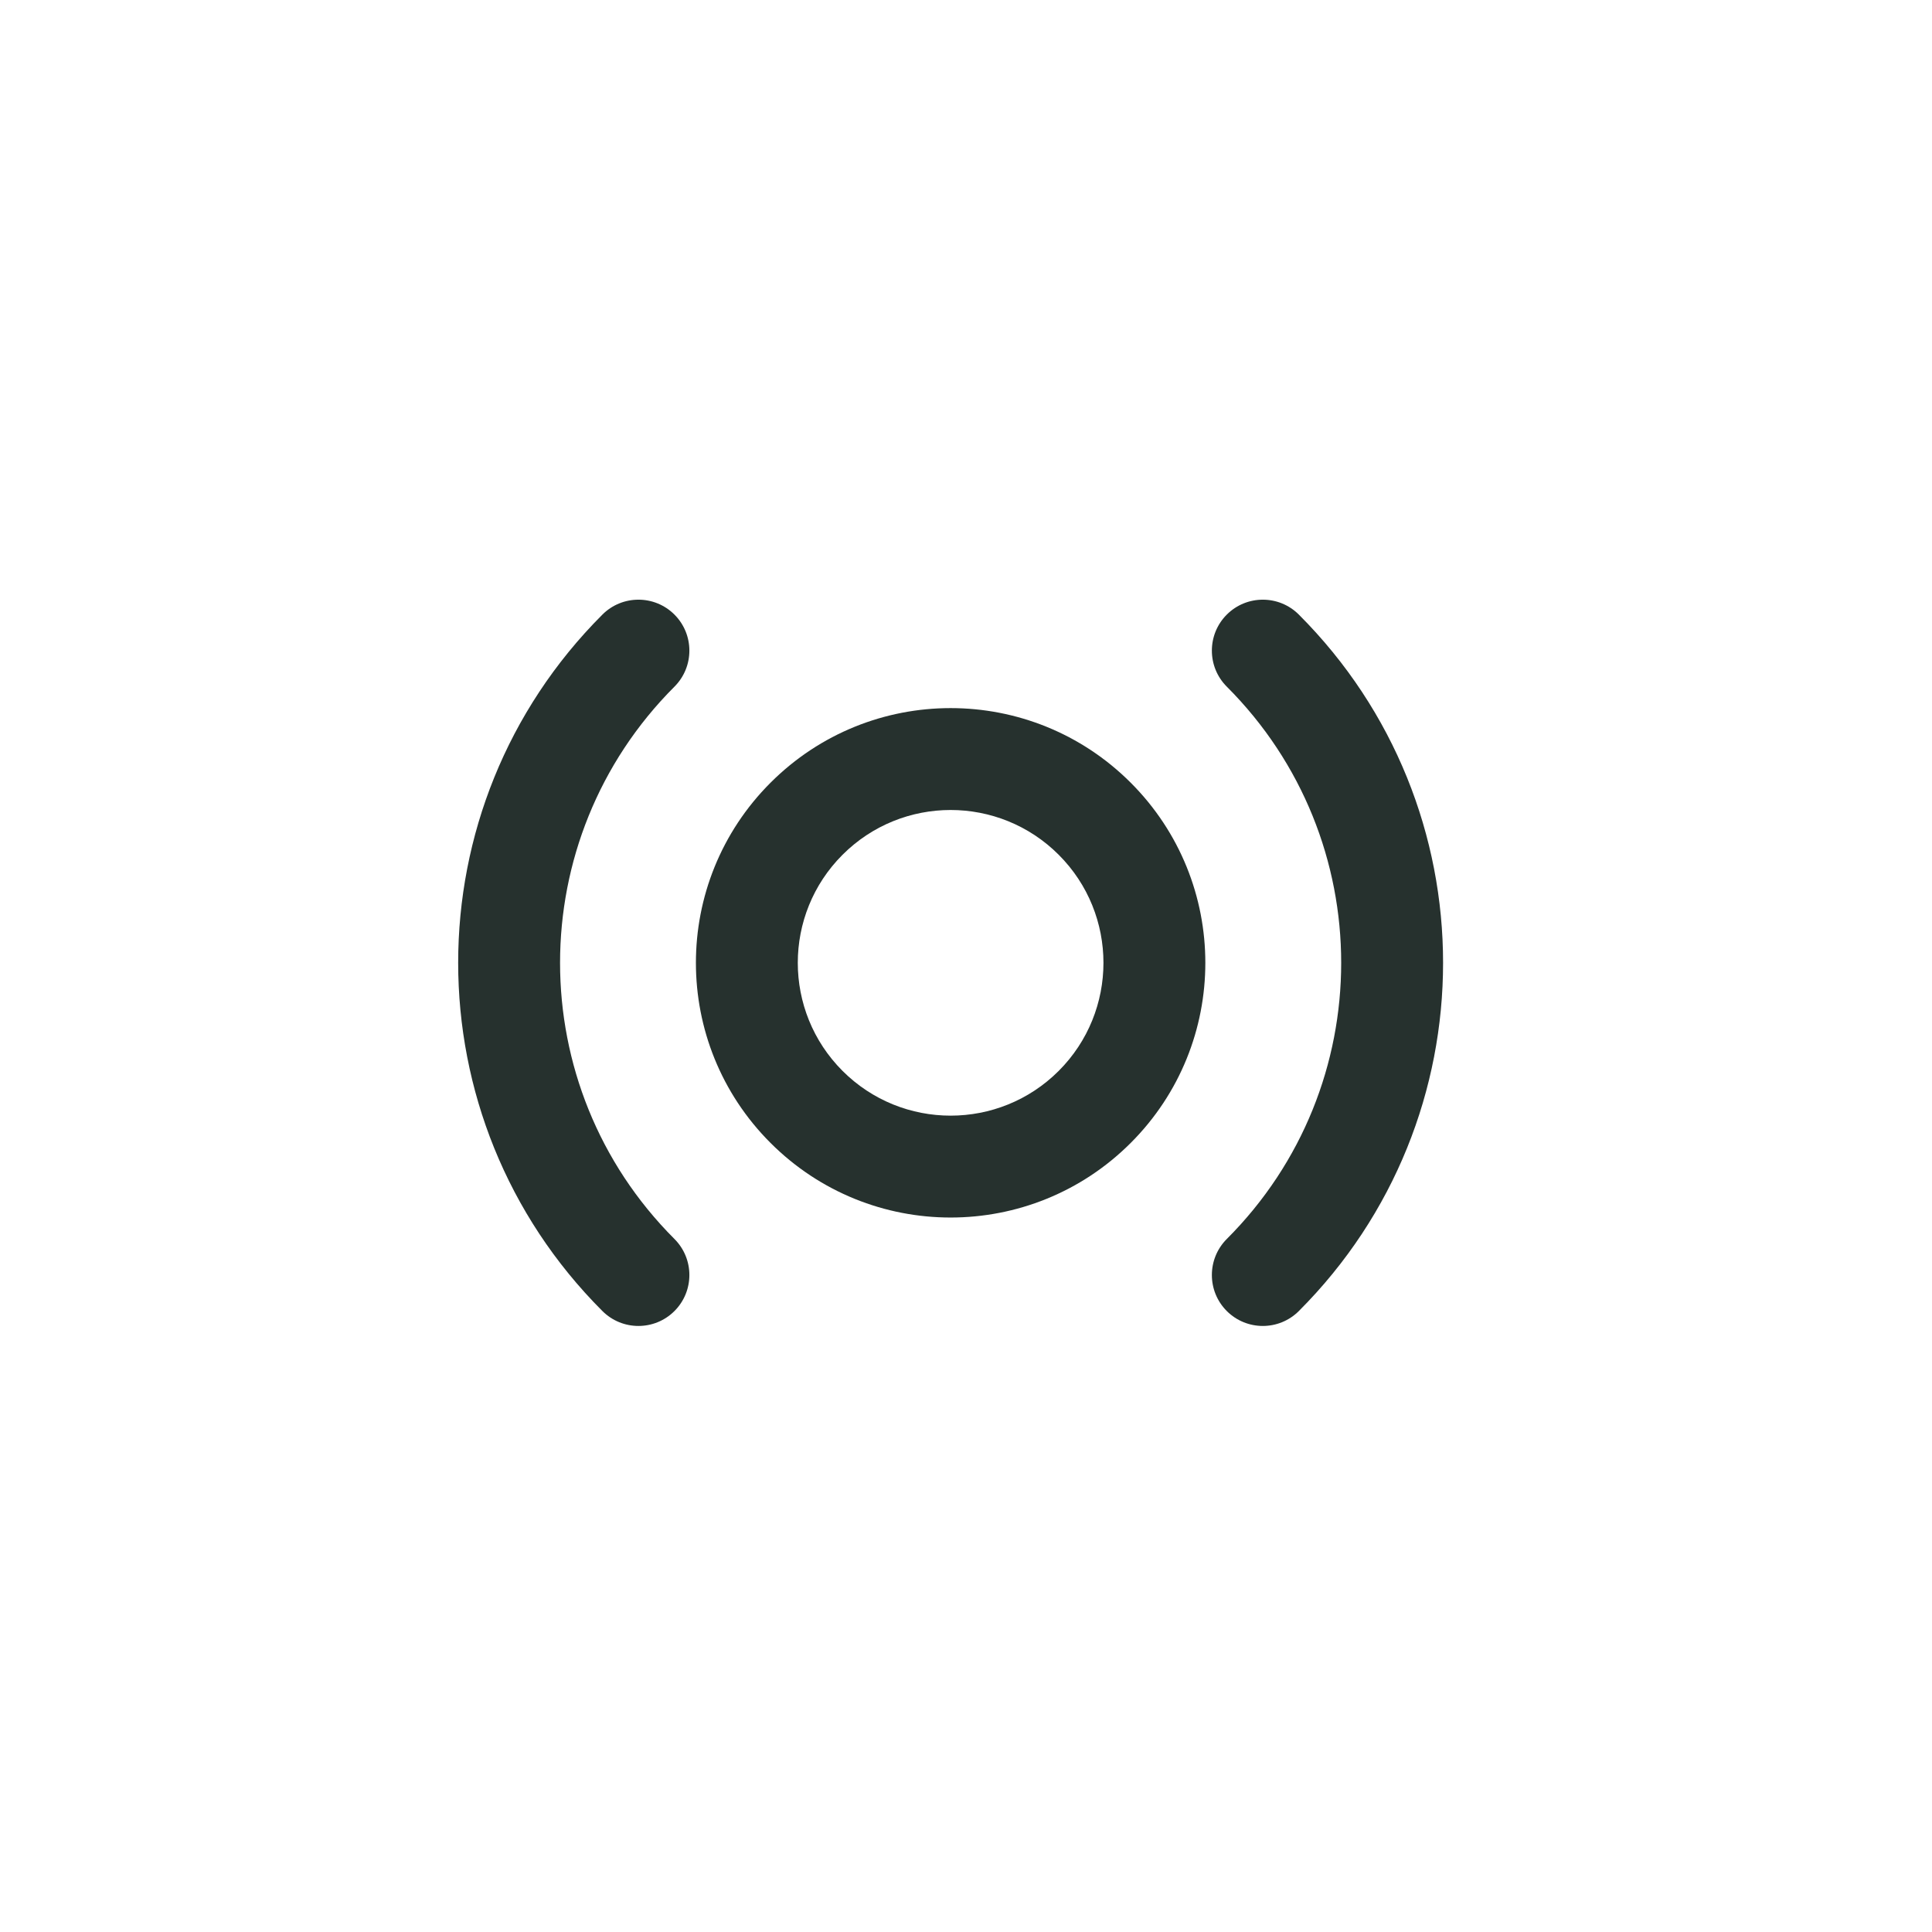
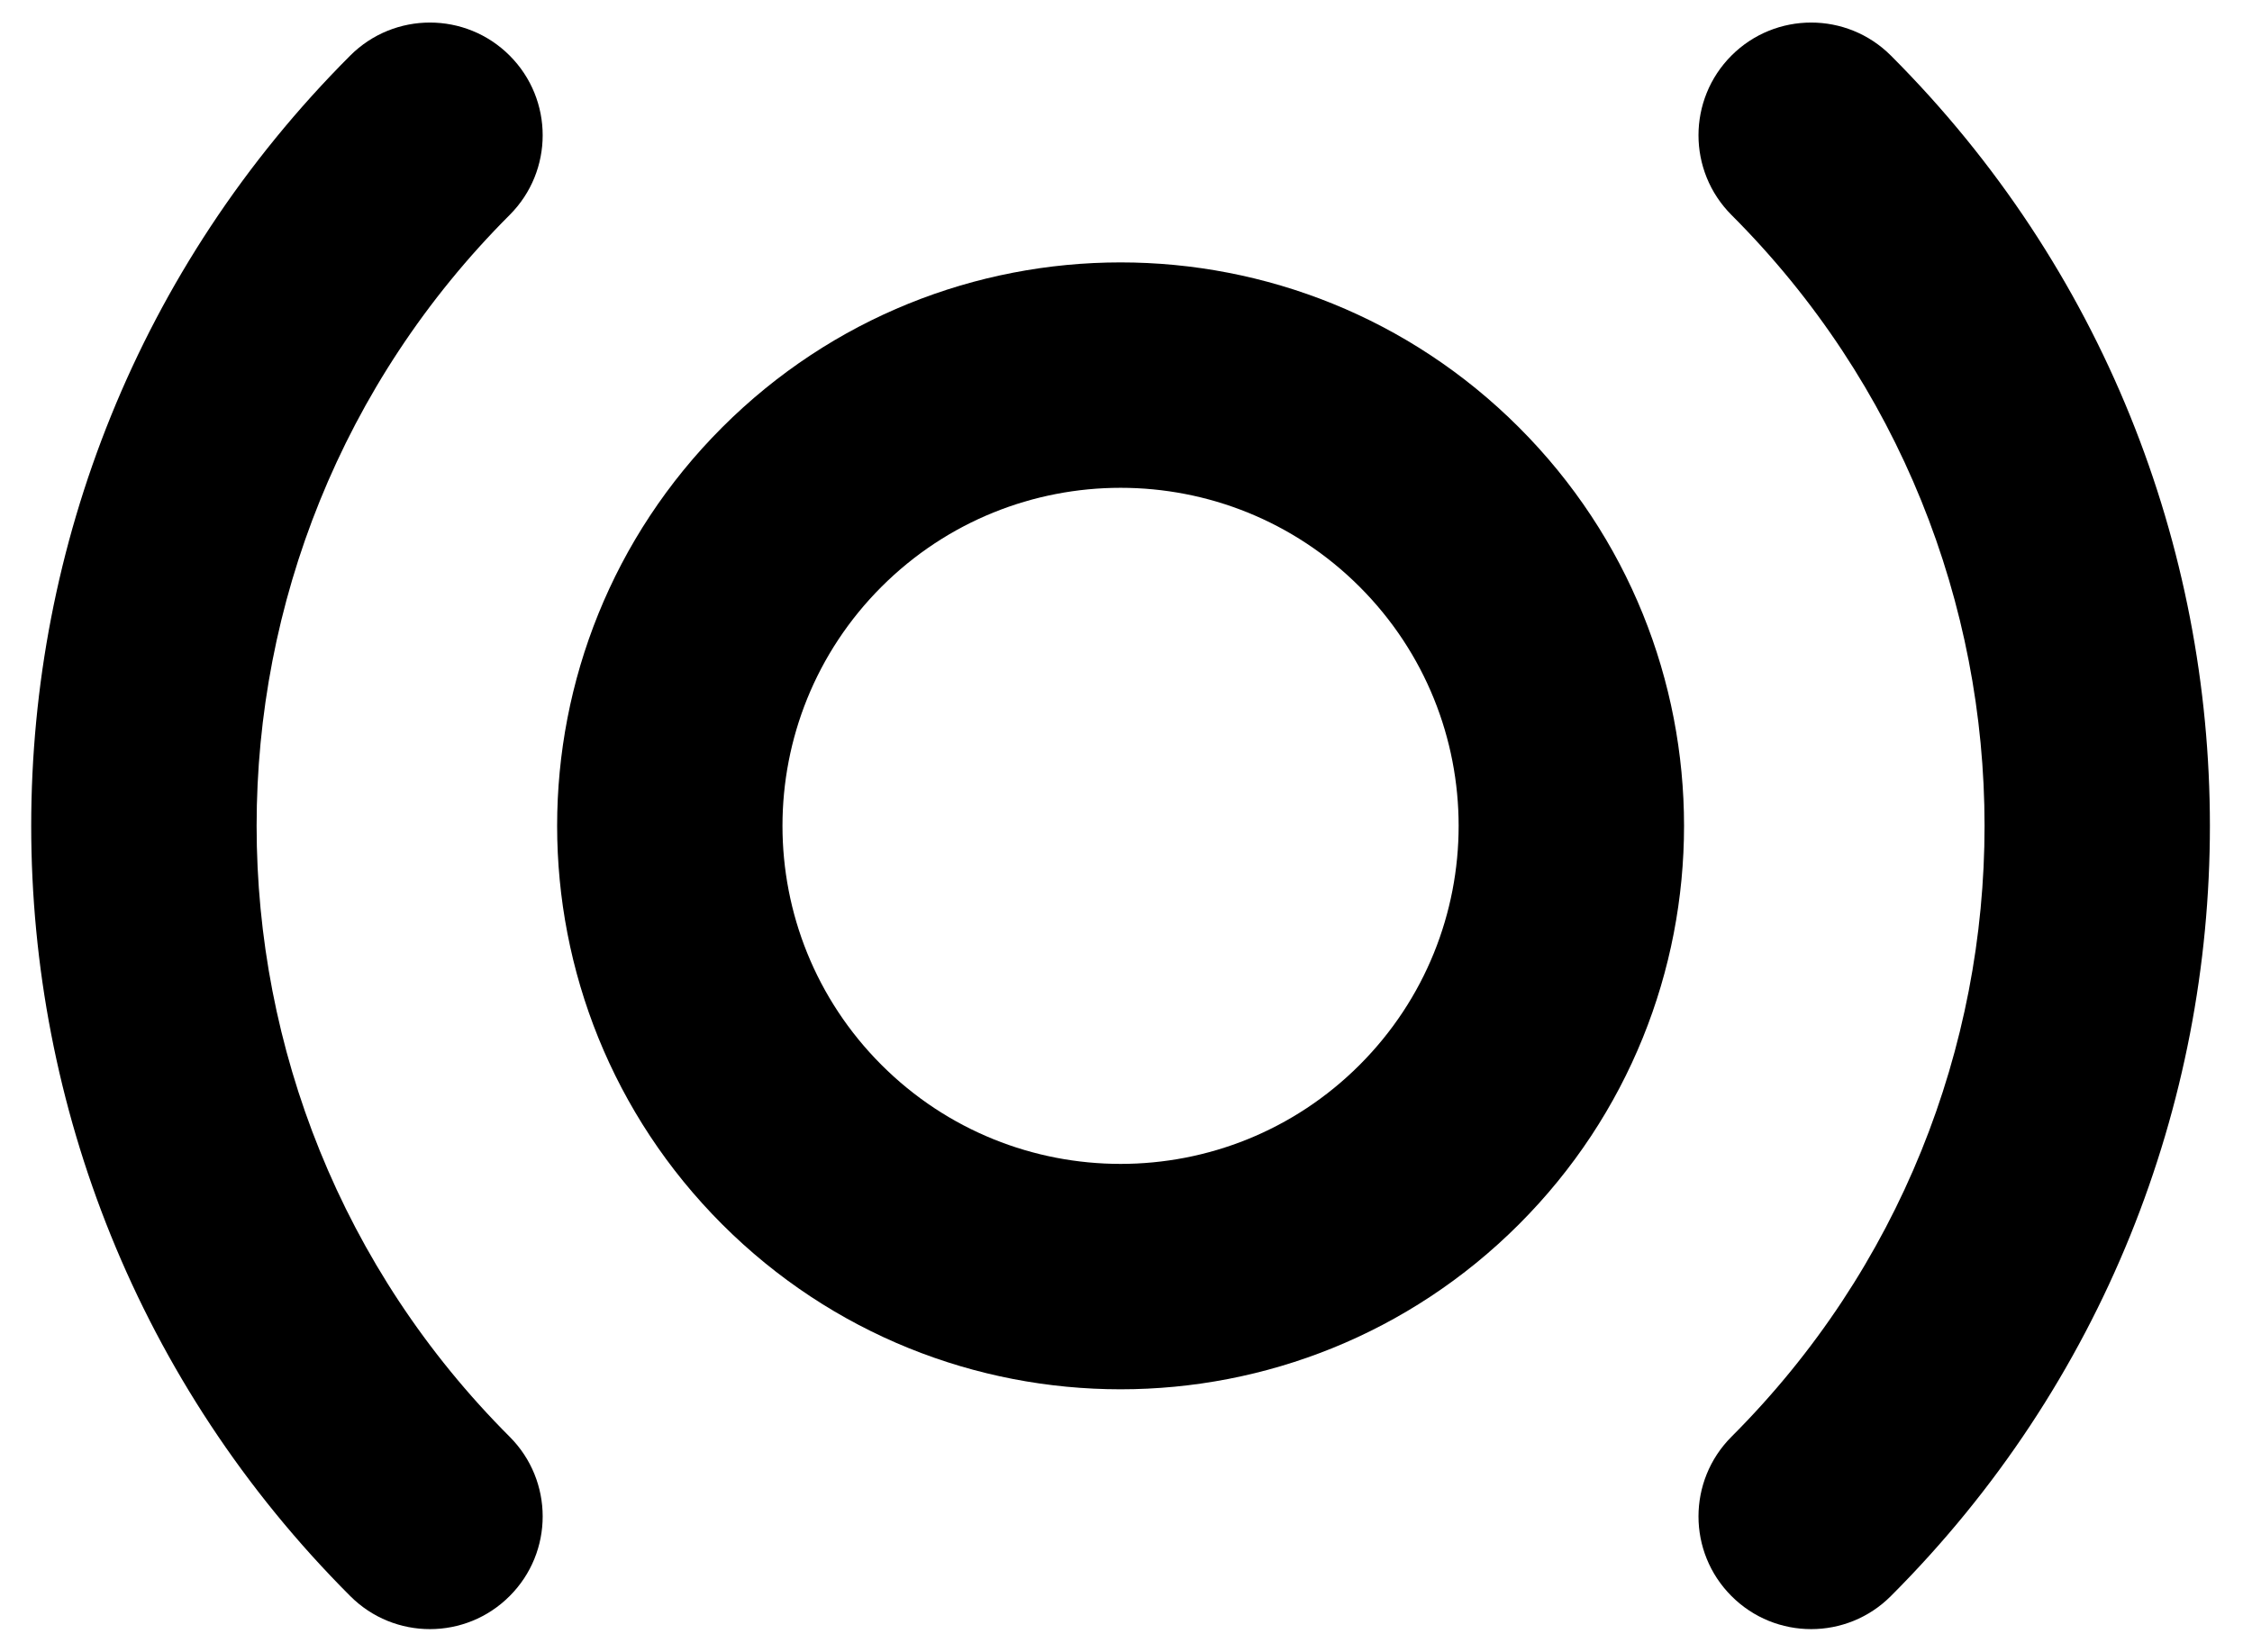
- <svg xmlns="http://www.w3.org/2000/svg" width="61" height="61" viewBox="0 0 61 61" fill="none">
-   <mask id="mask0_387_1170" style="mask-type:alpha" maskUnits="userSpaceOnUse" x="13" y="13" width="34" height="35">
-     <rect x="13.348" y="13.733" width="33.333" height="33.333" fill="#4D8779" />
-   </mask>
-   <g mask="url(#mask0_387_1170)">
-     <path d="M41.009 19.405C40.381 18.777 39.362 18.777 38.734 19.405C38.106 20.033 38.106 21.052 38.734 21.68C43.55 26.496 43.55 34.304 38.734 39.119C38.106 39.748 38.106 40.766 38.734 41.394C39.362 42.022 40.381 42.022 41.009 41.394C47.081 35.322 47.081 25.477 41.009 19.405Z" fill="#26312E" />
-     <path d="M21.295 21.68C21.923 21.052 21.923 20.033 21.295 19.405C20.667 18.777 19.648 18.777 19.02 19.405C12.948 25.477 12.948 35.322 19.02 41.394C19.648 42.022 20.667 42.022 21.295 41.394C21.923 40.766 21.923 39.748 21.295 39.119C16.479 34.304 16.479 26.496 21.295 21.68Z" fill="#26312E" />
-     <path fill-rule="evenodd" clip-rule="evenodd" d="M24.328 24.713C27.468 21.572 32.561 21.572 35.701 24.713C38.842 27.854 38.842 32.946 35.701 36.086C32.561 39.227 27.468 39.227 24.328 36.086C21.187 32.946 21.187 27.854 24.328 24.713ZM26.602 26.988C28.487 25.103 31.542 25.103 33.427 26.988C35.311 28.872 35.311 31.927 33.427 33.812C31.542 35.696 28.487 35.696 26.602 33.812C24.718 31.927 24.718 28.872 26.602 26.988Z" fill="#26312E" />
-   </g>
+ <svg xmlns="http://www.w3.org/2000/svg" width="30" height="22" viewBox="0 0 30 22" fill="none">
+   <path d="M25.189 0.74C24.603 0.154 23.652 0.154 23.066 0.74C22.48 1.327 22.48 2.277 23.066 2.864C27.561 7.358 27.561 14.646 23.066 19.14C22.48 19.727 22.48 20.677 23.066 21.263C23.652 21.85 24.603 21.85 25.189 21.263C30.856 15.596 30.856 6.408 25.189 0.74Z" fill="currentColor" />
+   <path d="M6.789 2.864C7.376 2.277 7.376 1.327 6.789 0.74C6.203 0.154 5.252 0.154 4.666 0.74C-1.001 6.408 -1.001 15.596 4.666 21.263C5.252 21.85 6.203 21.85 6.789 21.263C7.376 20.677 7.376 19.727 6.789 19.14C2.295 14.646 2.295 7.358 6.789 2.864Z" fill="currentColor" />
+   <path fill-rule="evenodd" clip-rule="evenodd" d="M9.62 5.694C12.551 2.763 17.304 2.763 20.235 5.694C23.167 8.626 23.167 13.378 20.235 16.31C17.304 19.241 12.551 19.241 9.62 16.31C6.689 13.378 6.689 8.626 9.62 5.694ZM11.743 7.817C13.502 6.059 16.354 6.059 18.112 7.817C19.871 9.576 19.871 12.428 18.112 14.187C16.354 15.945 13.502 15.945 11.743 14.187C9.984 12.428 9.984 9.576 11.743 7.817Z" fill="currentColor" />
</svg>
